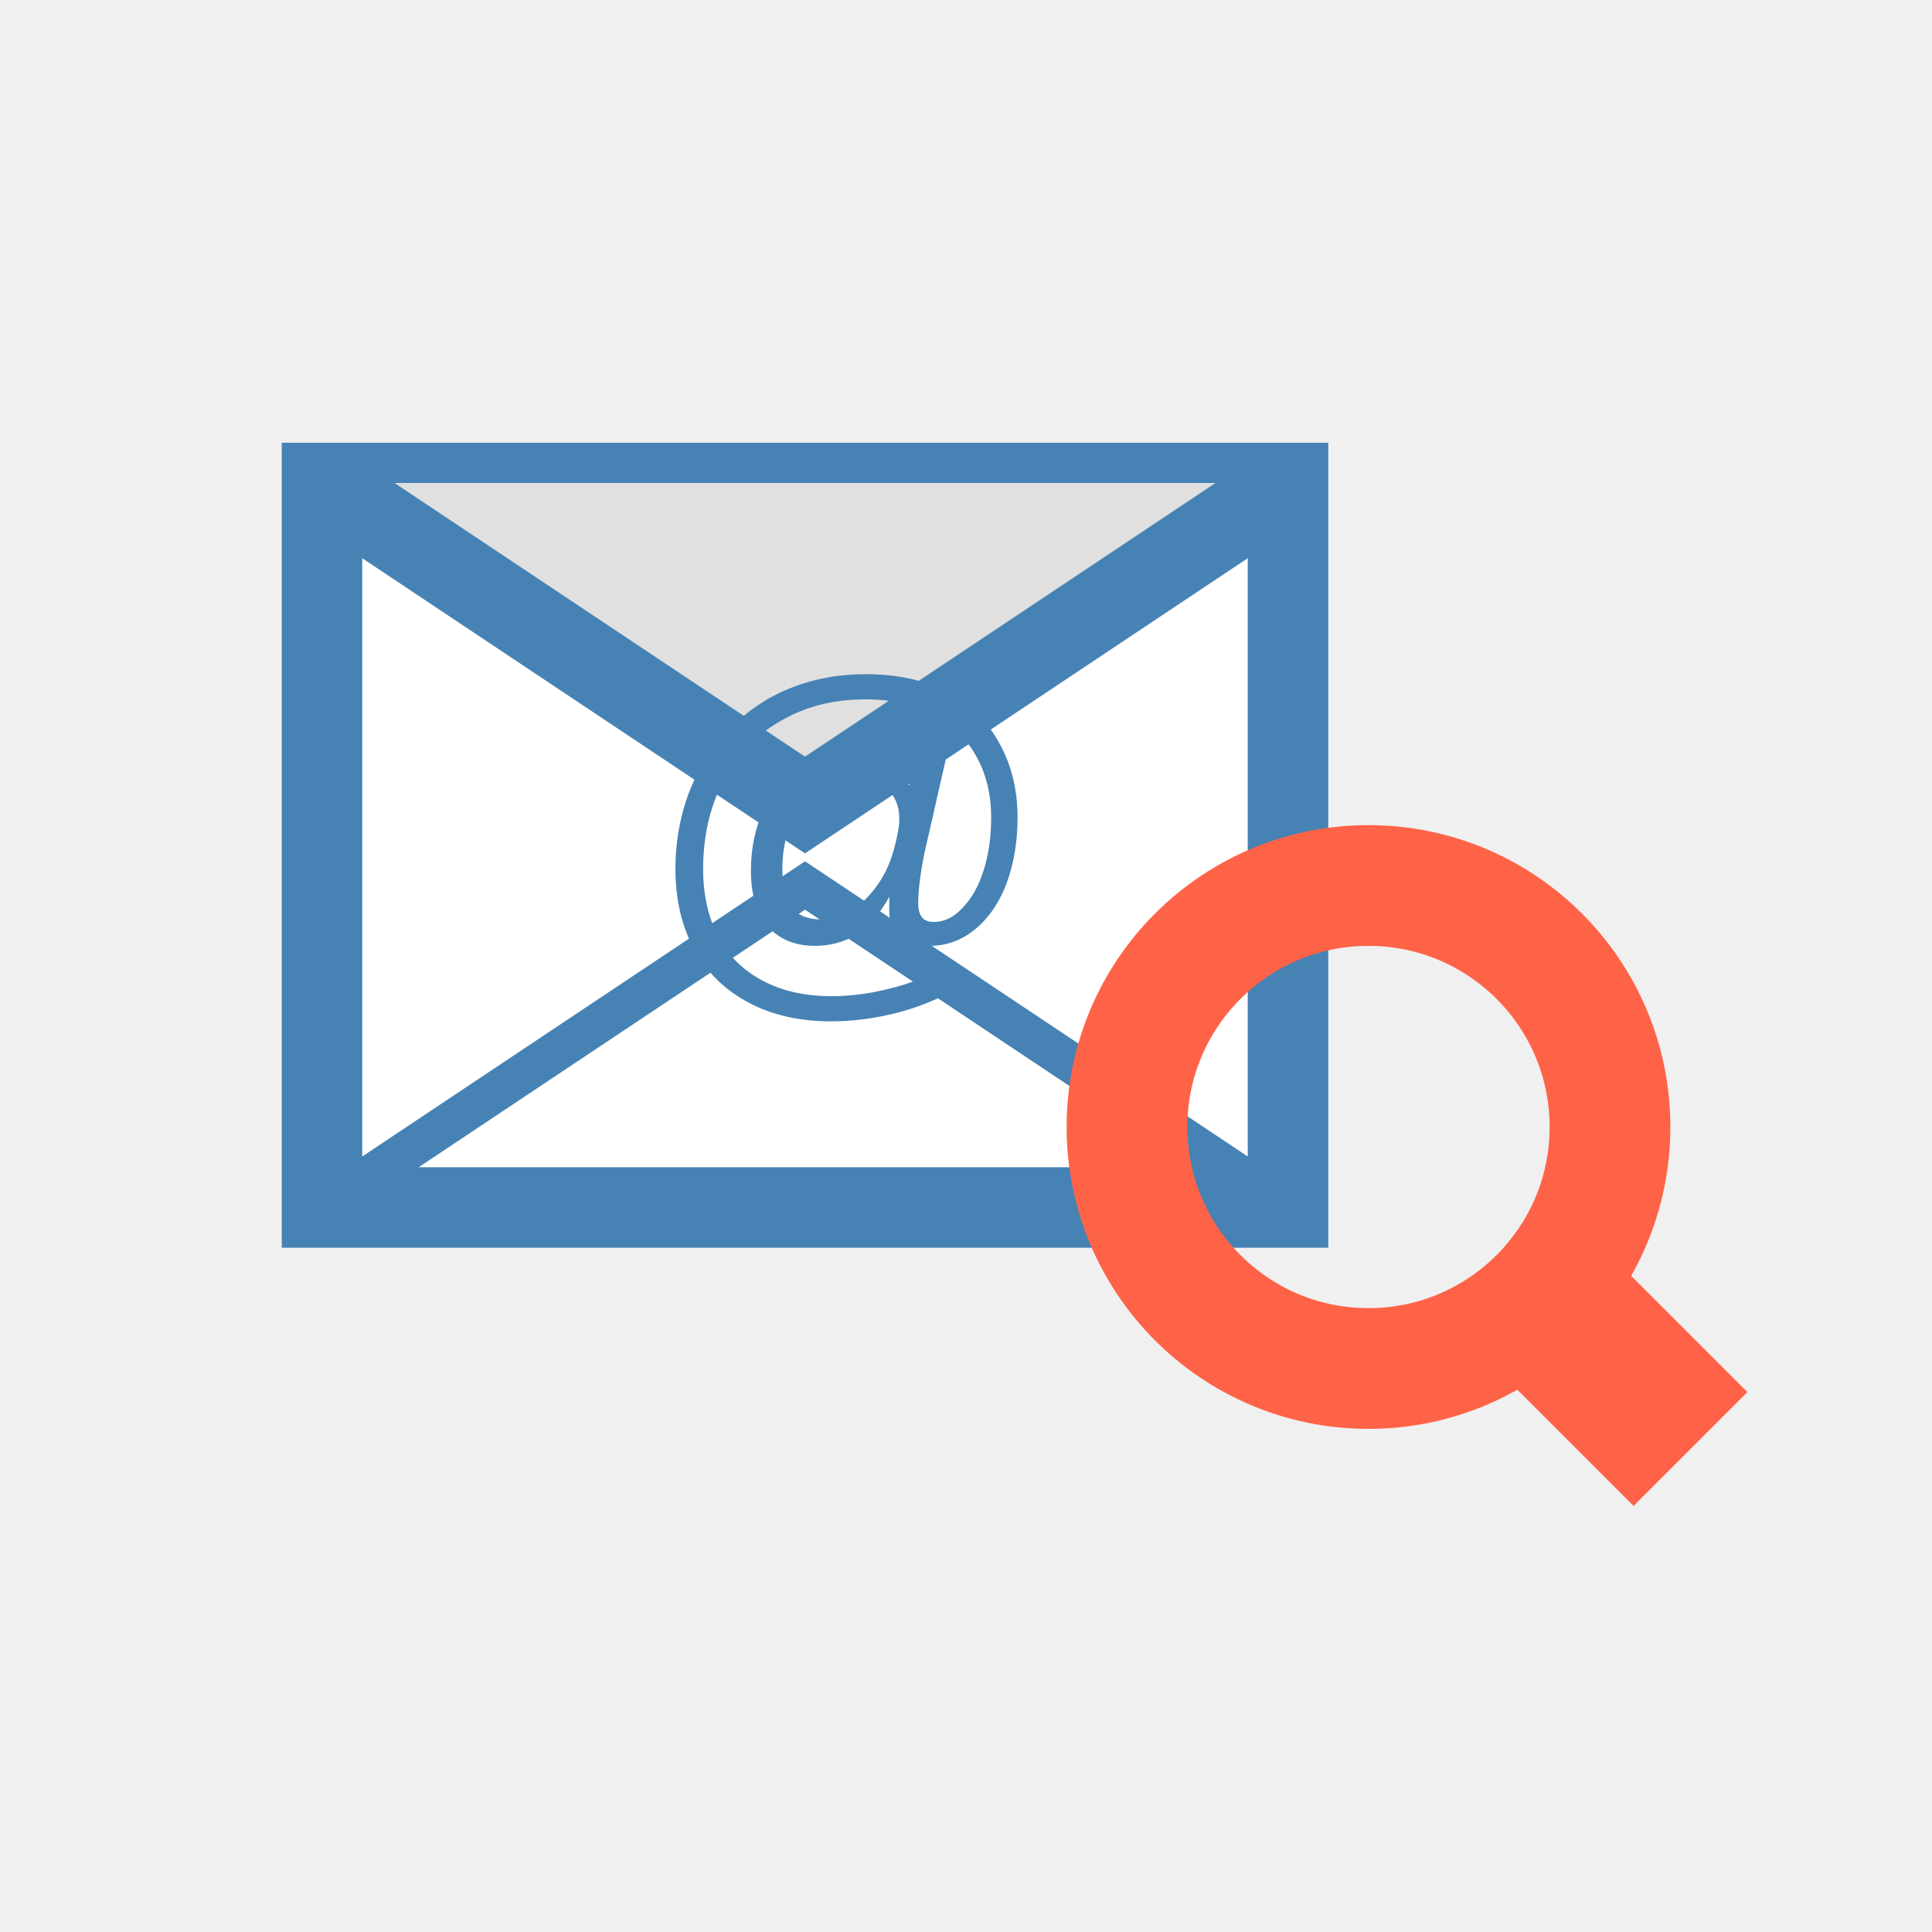
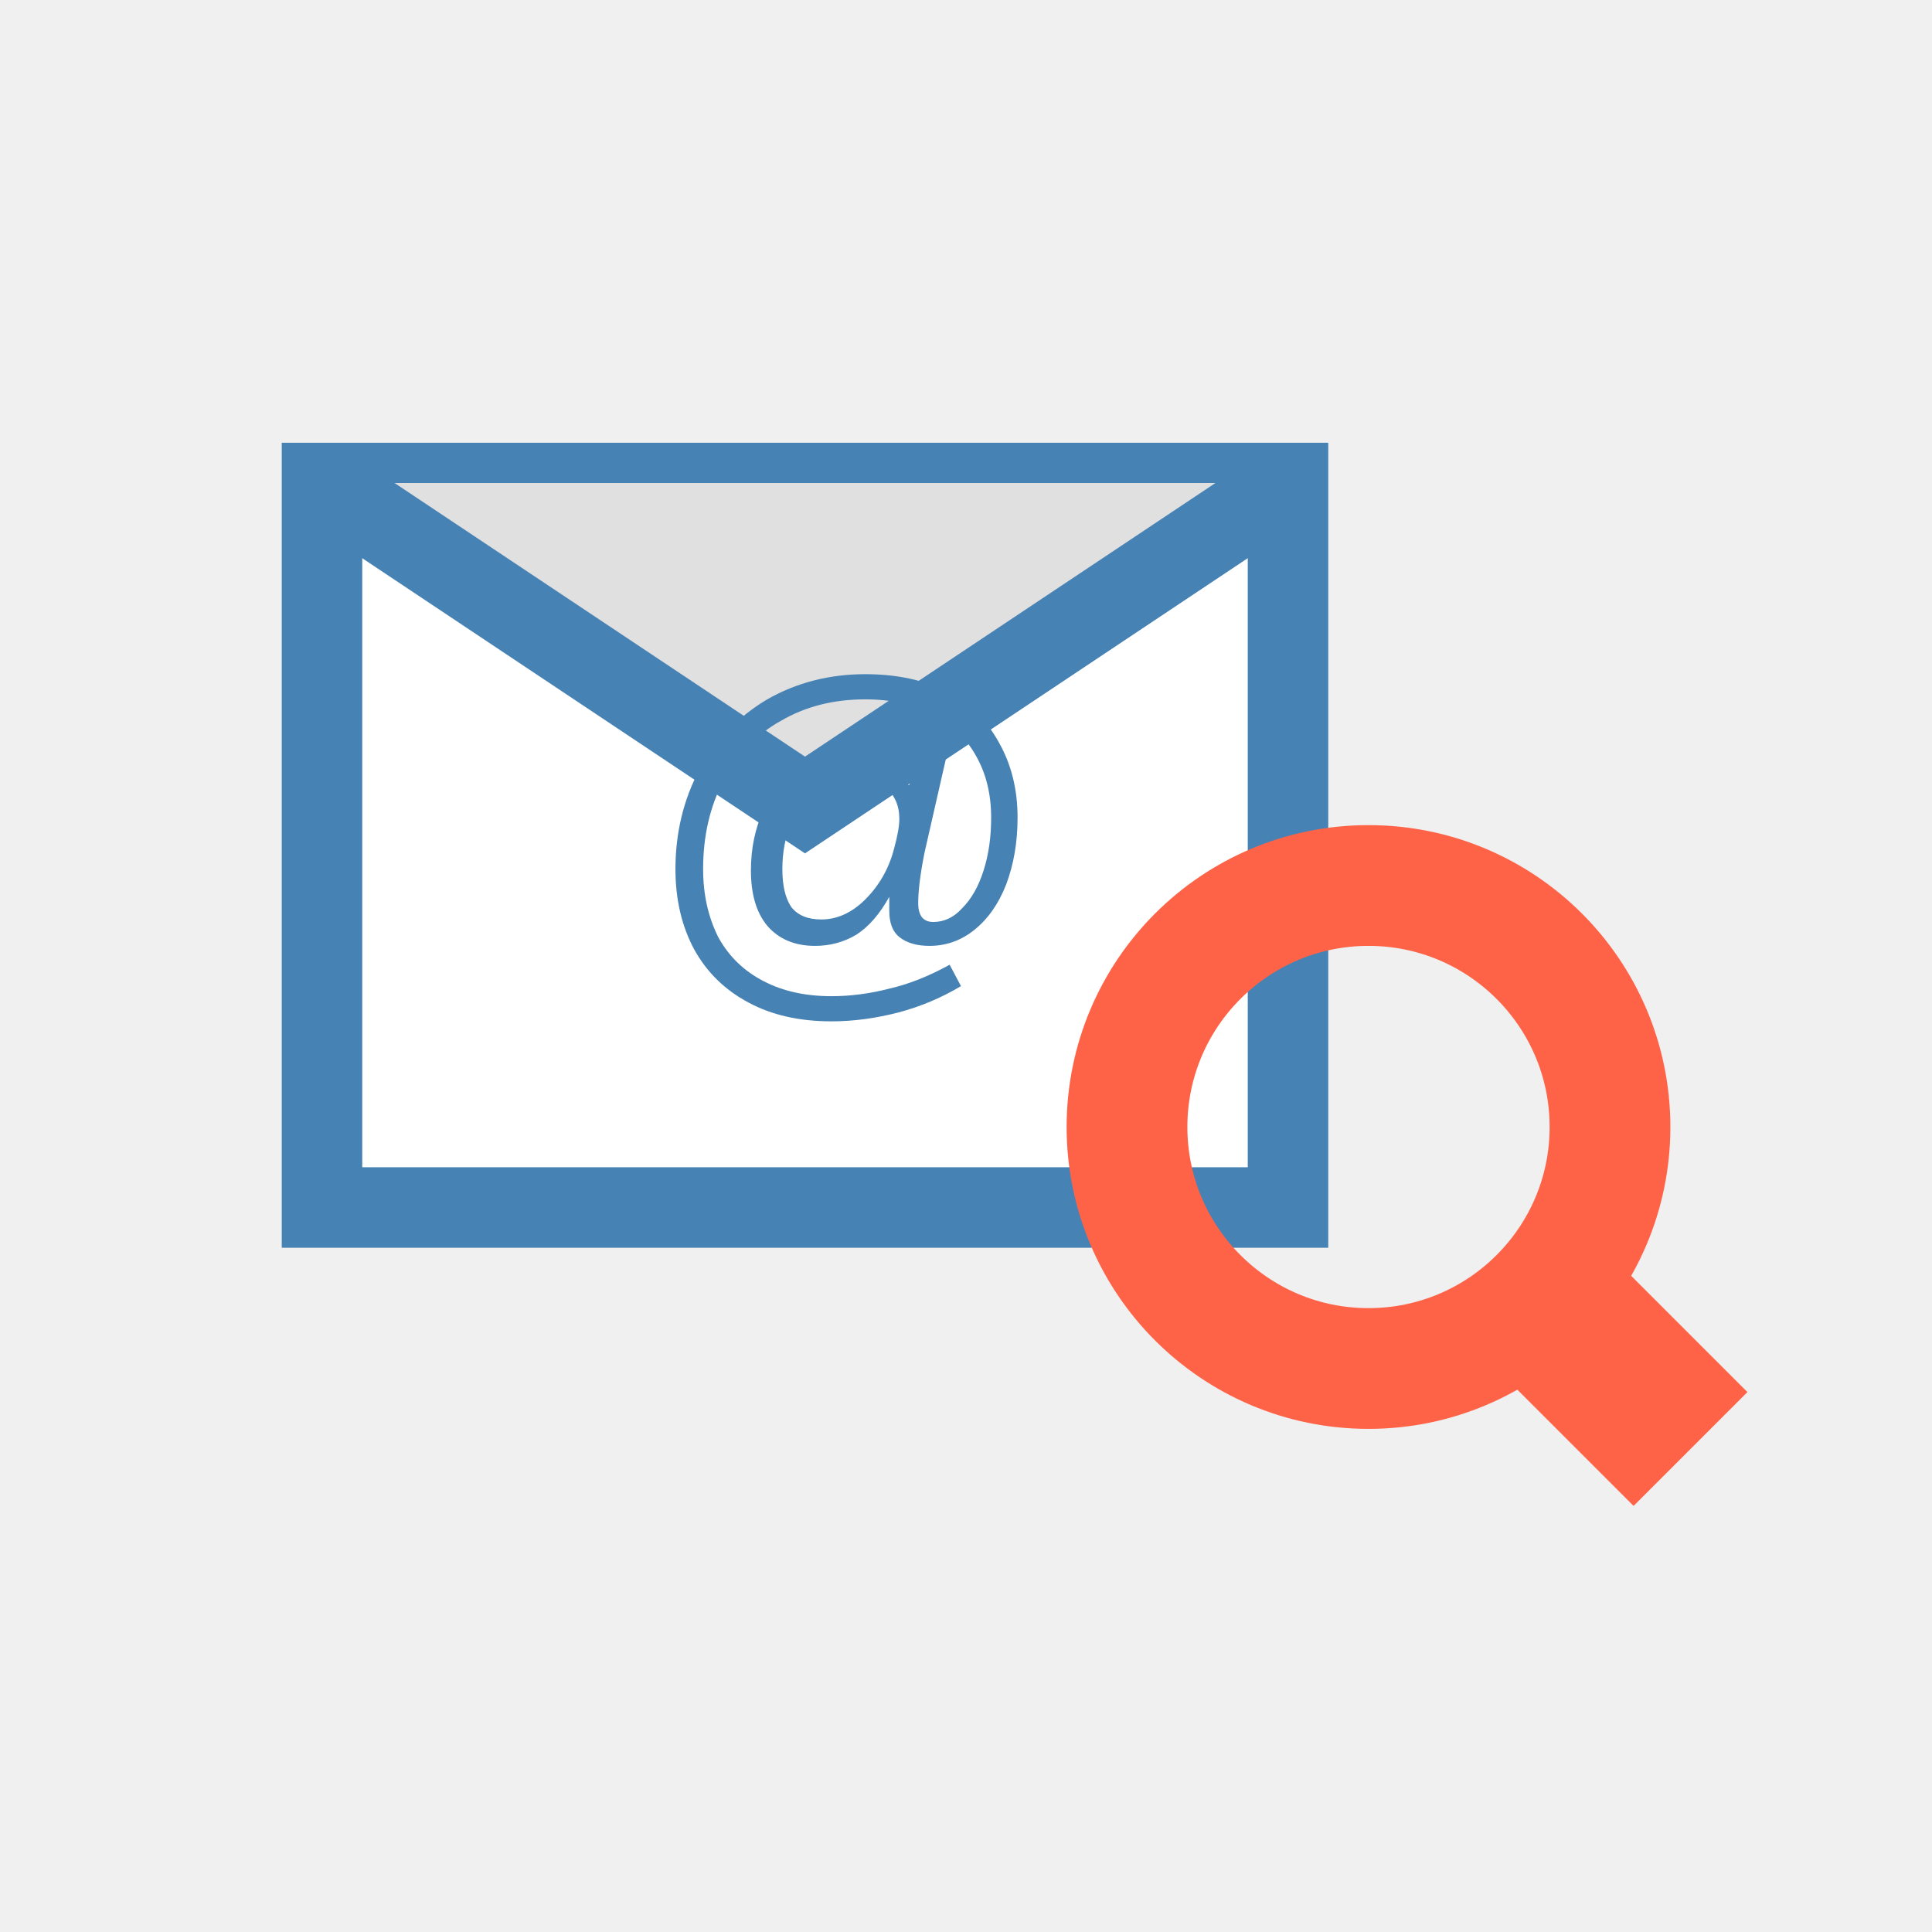
<svg xmlns="http://www.w3.org/2000/svg" viewBox="0 0 24 24" width="24" height="24">
  <rect x="4" y="6" width="12" height="9" fill="#FFFFFF" stroke="#4682B4" stroke-width="1" />
  <path d="M4 6 L10 10 L16 6" fill="#E0E0E0" stroke="#4682B4" stroke-width="1" />
-   <path d="M4 15 L10 11 L16 15" fill="none" stroke="#4682B4" stroke-width="0.5" />
  <circle cx="17" cy="14" r="3" fill="none" stroke="#FF6347" stroke-width="1.5" />
  <line x1="19" y1="16" x2="21" y2="18" stroke="#FF6347" stroke-width="2" />
  <text x="8" y="12" font-family="Arial" font-size="5" fill="#4682B4">@</text>
</svg>
